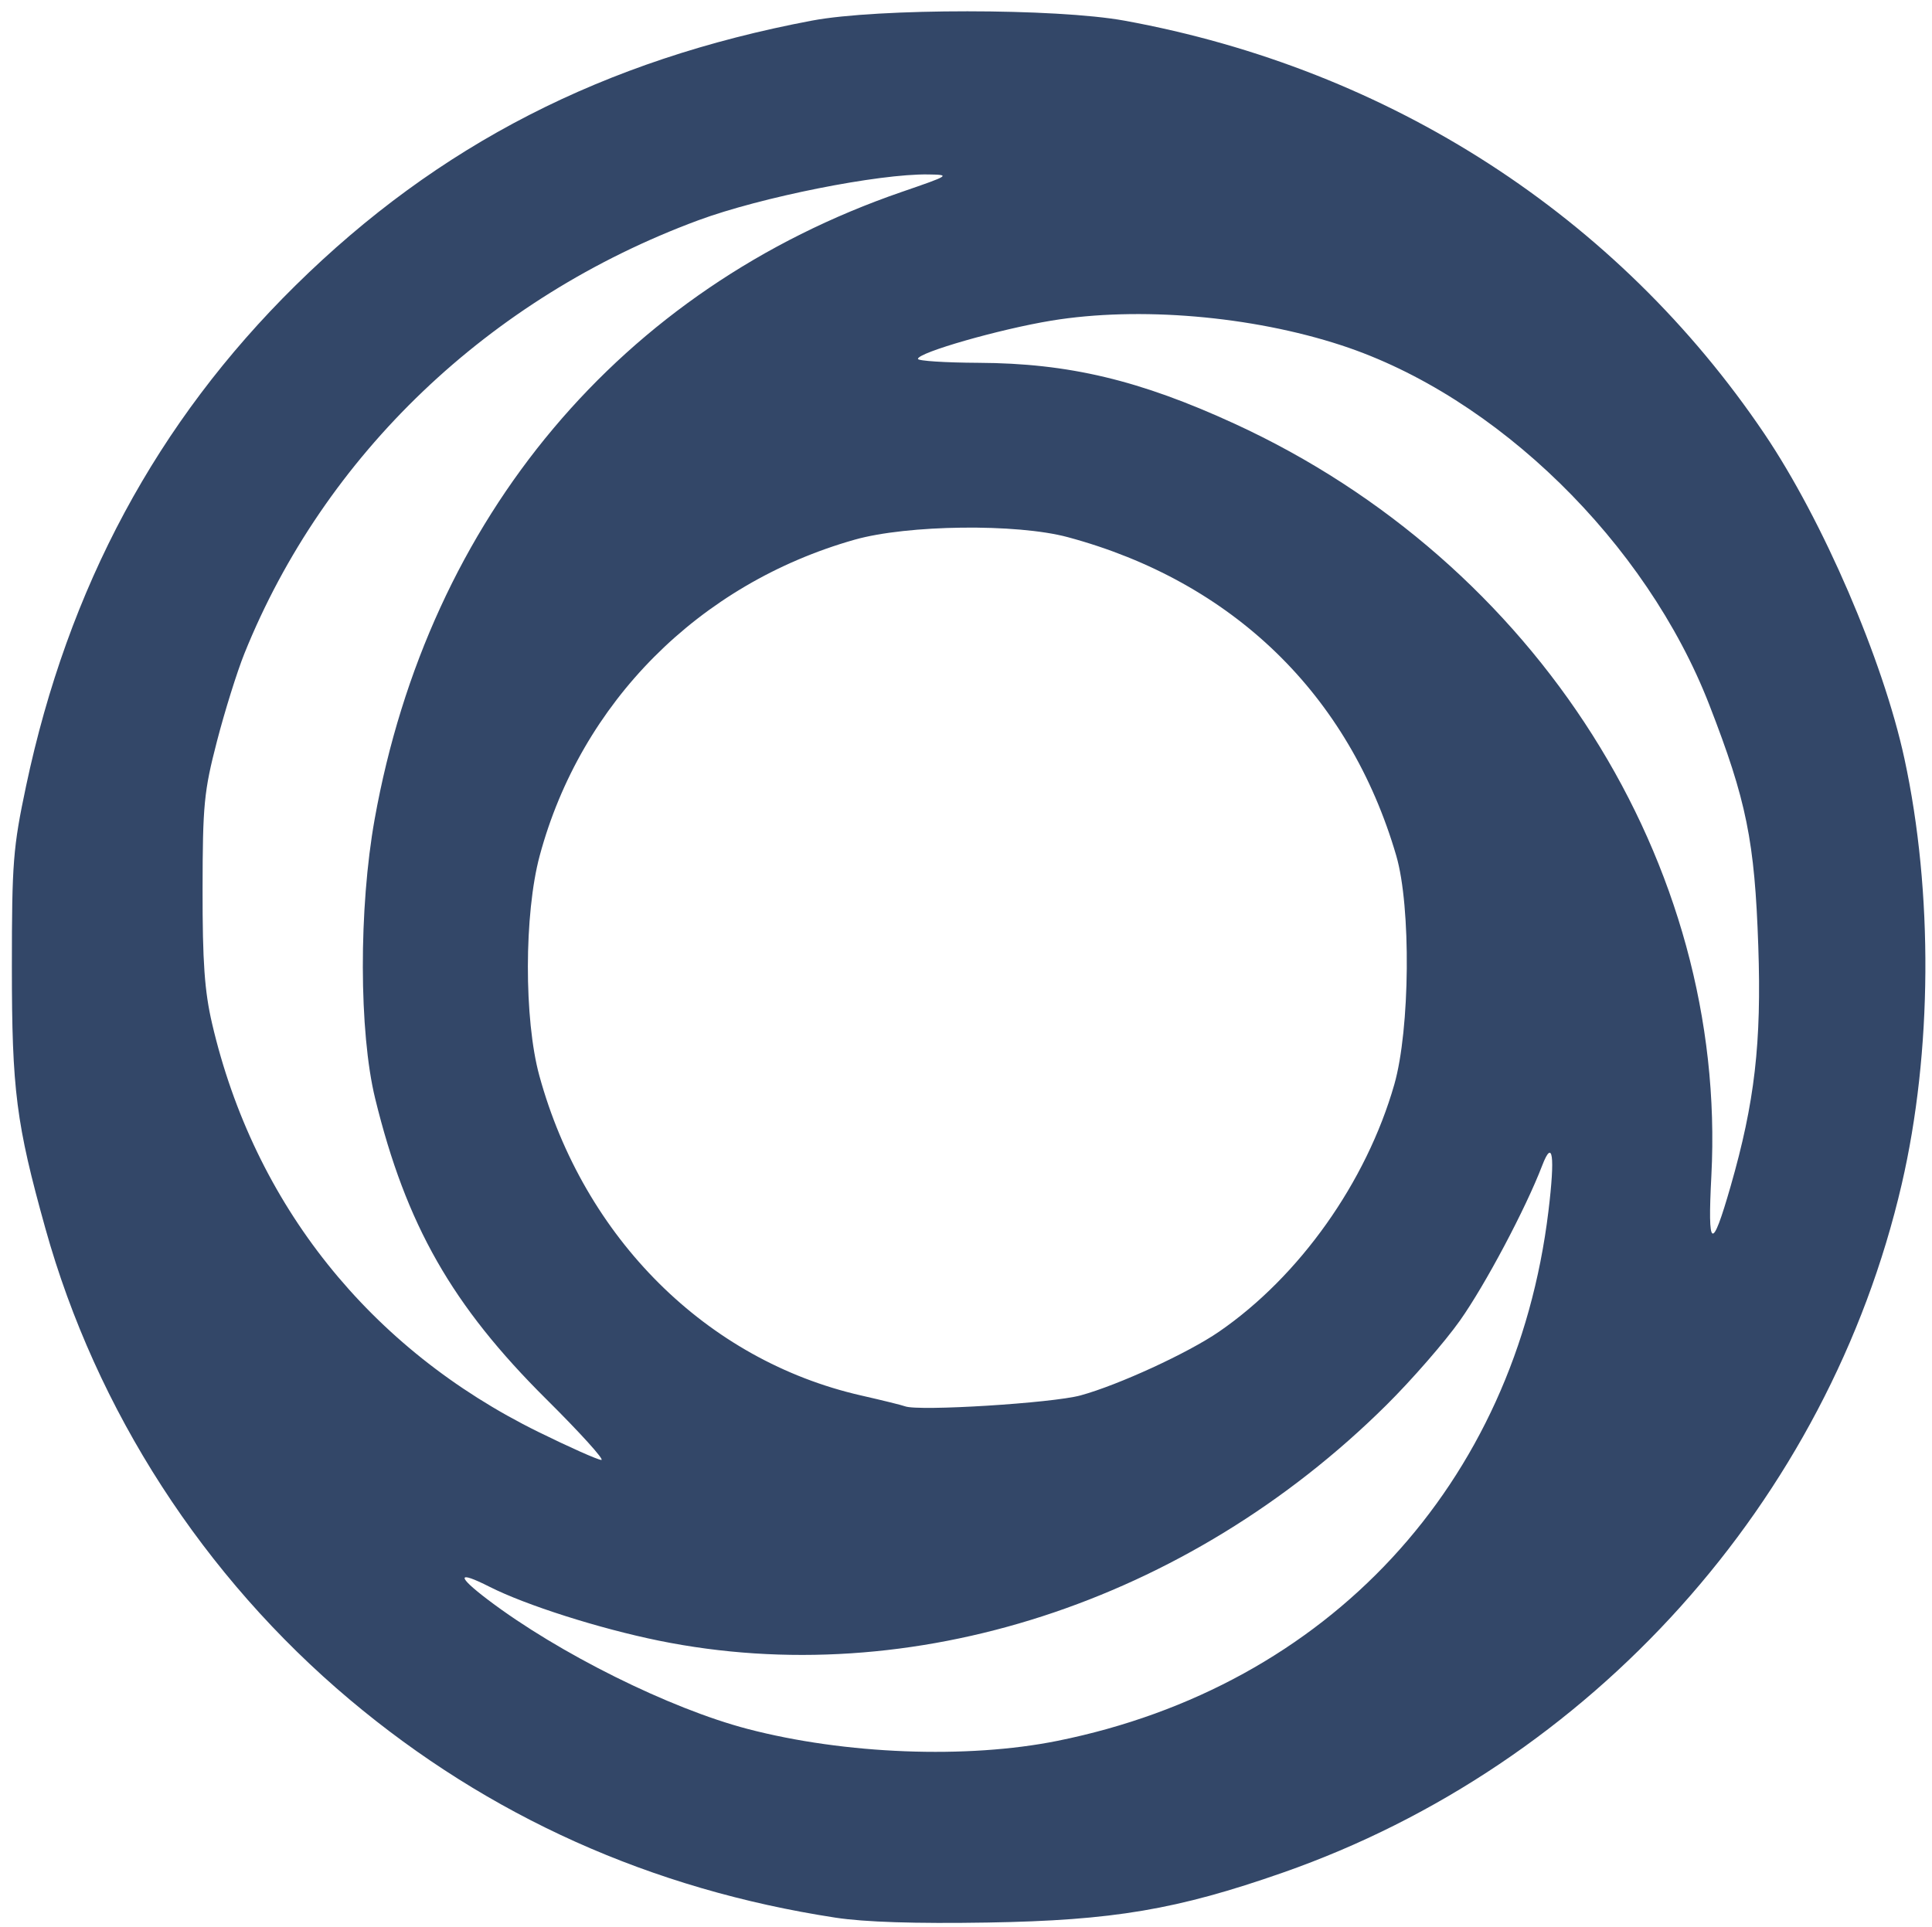
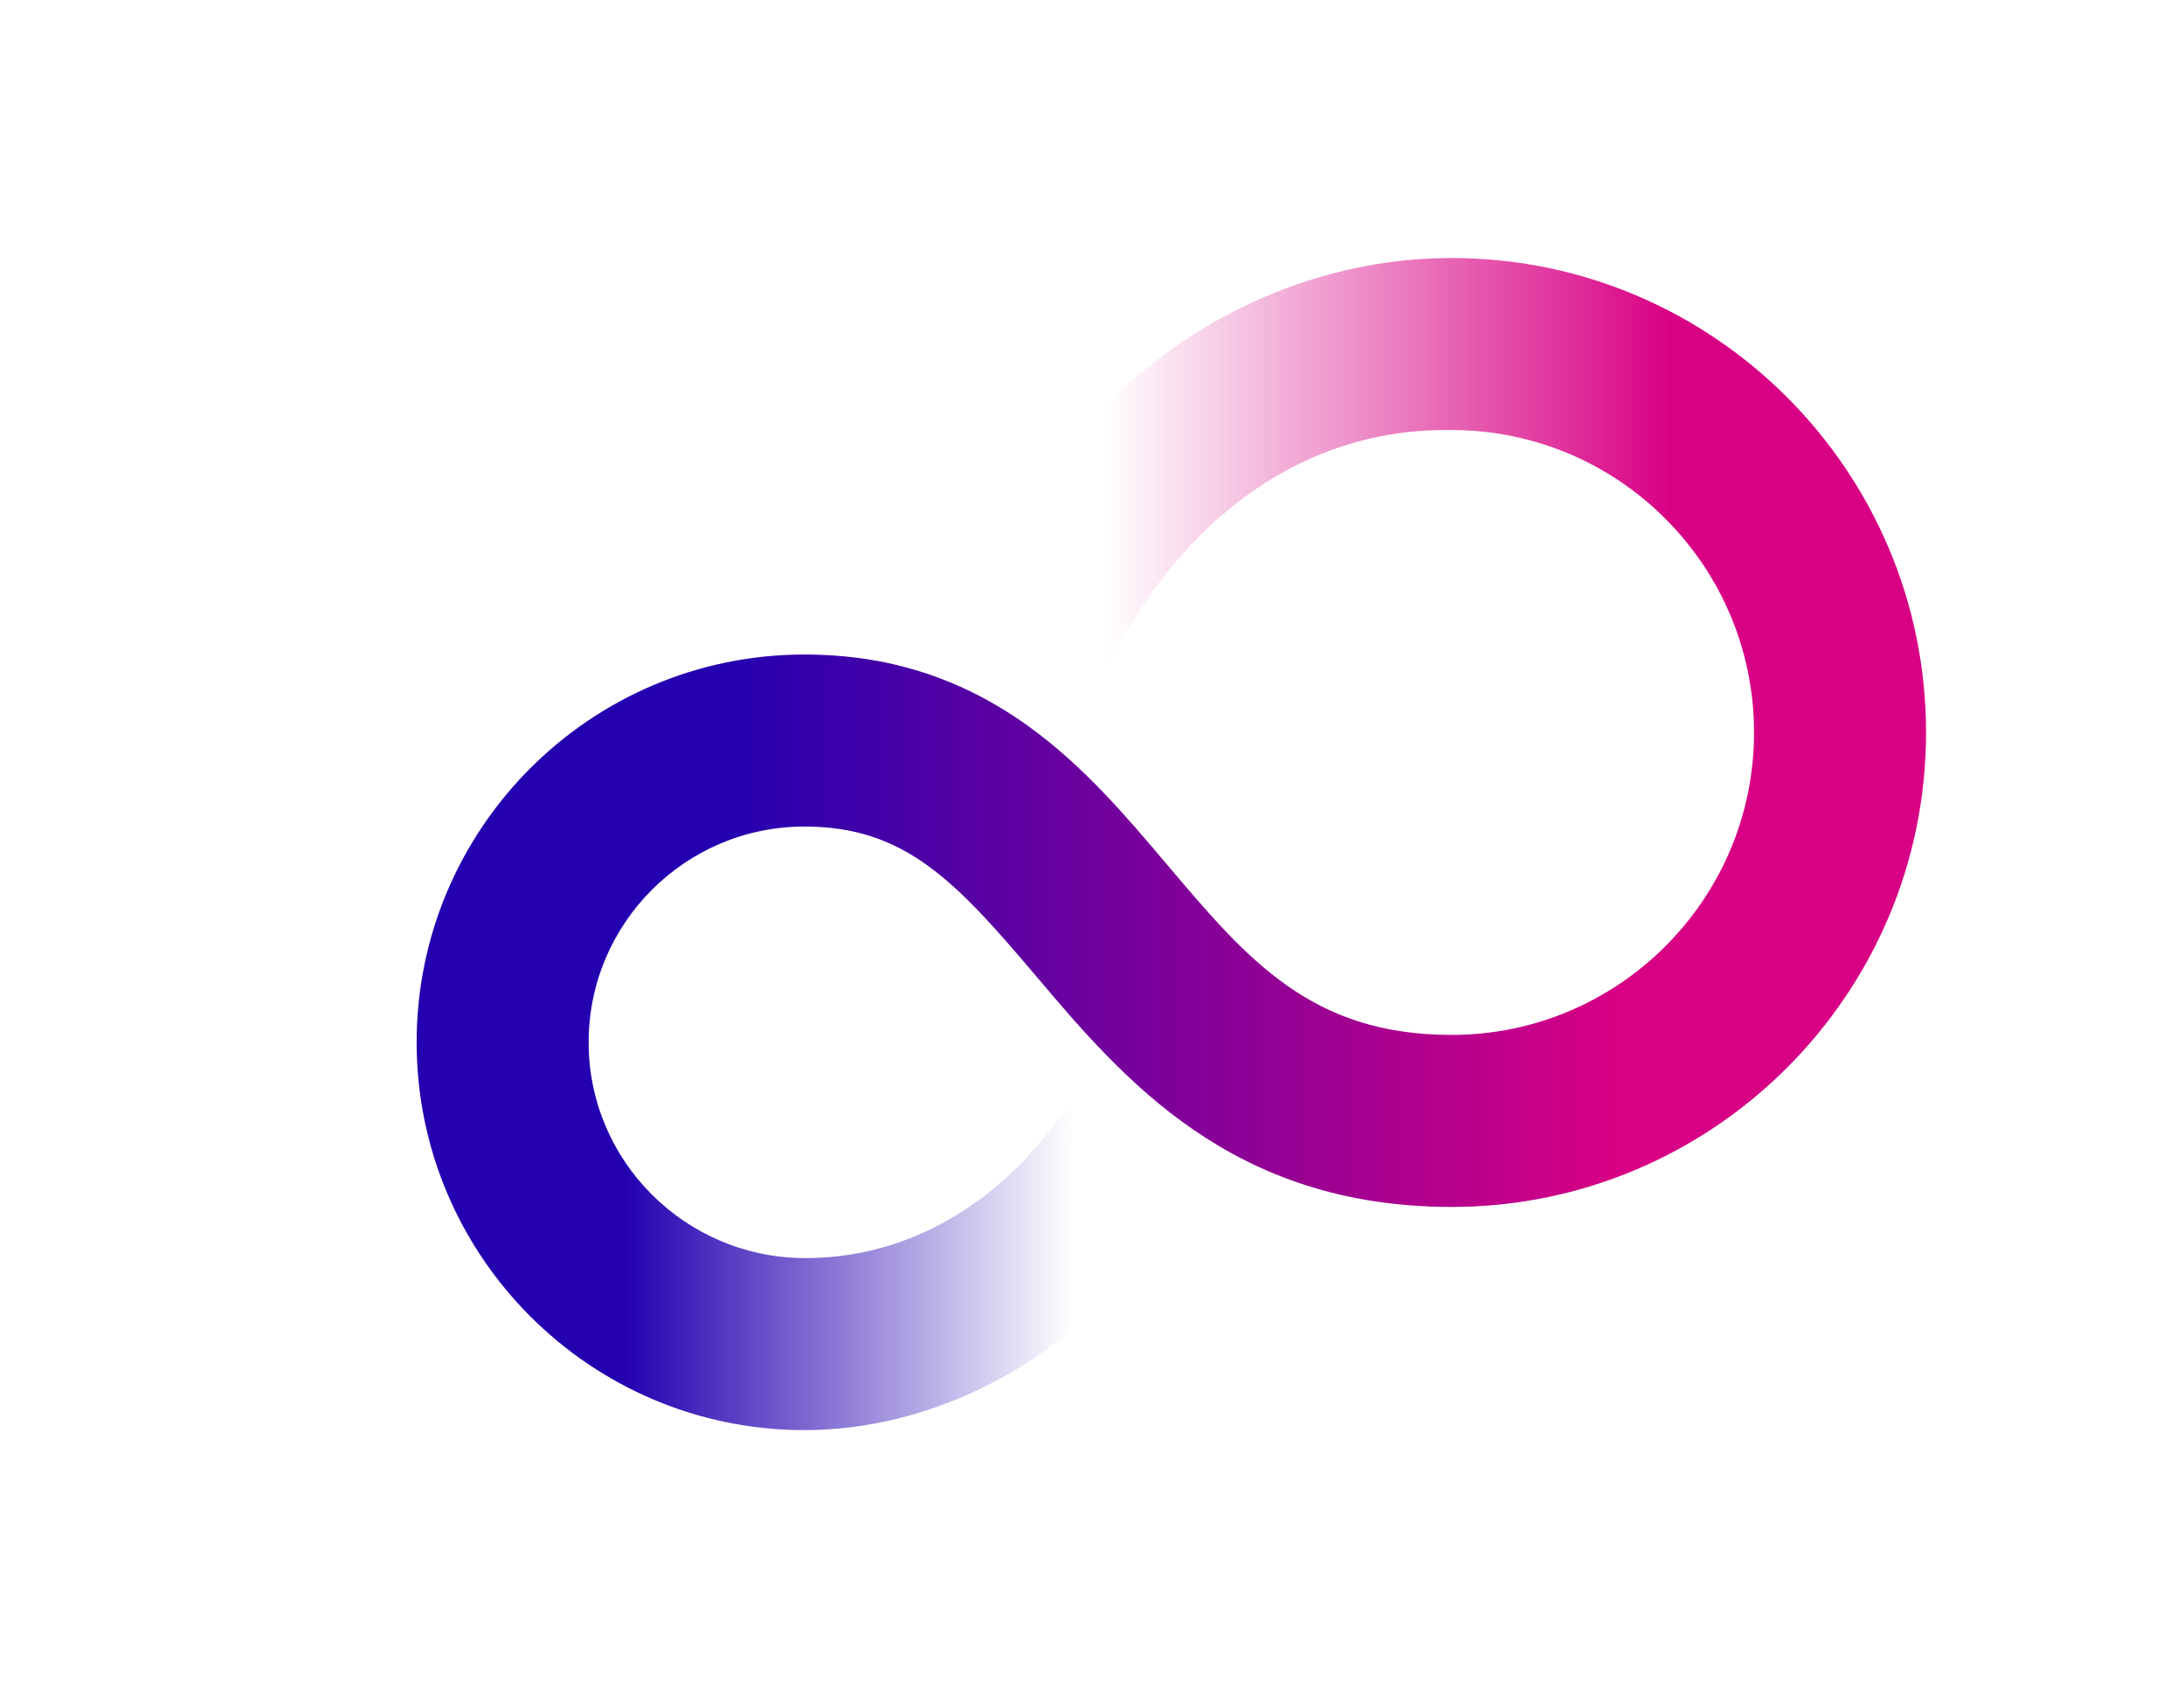
- <svg xmlns="http://www.w3.org/2000/svg" version="1.1" id="svg1" width="374" height="373" viewBox="0 0 374 373">
-   <g id="g1">
-     <path style="fill:#334768;fill-opacity:1" d="M 161.694,371.288 C 126.084,365.822 94.612,351.694 67.753,329.119 39.405,305.292 18.615,273.112 8.785,237.845 3.125,217.538 2.298,211.082 2.299,187.194 c 10e-4,-20.167 0.23,-23.083 2.747,-35 C 13.174,113.721 30.404,81.693 57.173,55.3 84.823,28.038 116.874,11.595 157.194,3.988 c 12.753,-2.406 47.29,-2.398 60.5,0.015 51.383,9.385 95.409,37.82 123.877,80.009 11.306,16.755 22.959,43.798 27.086,62.861 5.597,25.851 5.402,56.861 -0.519,82.407 -14.226,61.38 -60.084,112.403 -119.8,133.294 -20.477,7.164 -32.856,9.258 -57.145,9.666 -13.978,0.235 -23.842,-0.083 -29.5,-0.952 z m 43,-34.225 c 52.375,-10.56 88.638,-49.677 95.052,-102.532 1.309,-10.784 0.839,-14.205 -1.214,-8.843 -3.183,8.313 -11.016,23.077 -15.918,30.005 -2.919,4.125 -9.317,11.477 -14.218,16.338 -38.6,38.282 -92.01,55.582 -140.866,45.628 -11.523,-2.348 -25.757,-6.879 -32.766,-10.43 -6.325,-3.205 -6.442,-2.141 -0.278,2.535 13.631,10.339 35.155,21.045 50.241,24.991 18.823,4.923 42.482,5.833 59.966,2.308 z m -98.901,-66.119 c -18.29,-18.162 -27.191,-33.795 -33.168,-58.25 -3.144,-12.864 -3.188,-36.859 -0.1,-54.081 10.483,-58.46 47.718,-102.764 102.09,-121.472 9.293,-3.197 9.444,-3.298 5.079,-3.366 -9.598,-0.149 -32.416,4.4 -44.5,8.871 -40.522,14.995 -72.4,45.428 -87.889,83.907 -1.408,3.498 -3.8,11.148 -5.314,17 -2.504,9.672 -2.756,12.278 -2.776,28.64 -0.017,14.09 0.384,19.738 1.843,26 8.148,34.977 30.52,62.984 63.136,79.043 6.05,2.979 11.547,5.425 12.216,5.436 0.669,0.011 -4.109,-5.267 -10.617,-11.73 z m 103.401,-0.773 c 7.334,-2.01 20.784,-8.201 26.779,-12.325 15.591,-10.727 28.524,-28.966 33.936,-47.86 3.055,-10.665 3.262,-34.43 0.386,-44.291 -9.098,-31.201 -31.671,-53.097 -63.601,-61.694 -9.878,-2.66 -31.021,-2.406 -41.259,0.495 -30.091,8.526 -52.976,31.5 -60.964,61.2 -3.017,11.216 -3.049,31.68 -0.068,42.565 8.618,31.466 32.415,55.124 62.291,61.927 4.125,0.939 7.95,1.883 8.5,2.097 2.569,1.001 28.524,-0.612 34,-2.113 z m 125.82,-40.477 c 4.673,-16.256 5.999,-27.762 5.359,-46.49 -0.697,-20.397 -2.279,-28.189 -9.49,-46.752 -12.215,-31.443 -41.174,-59.751 -71.189,-69.586 -17.4,-5.702 -39.254,-7.564 -56.156,-4.786 -10.046,1.651 -25.845,6.18 -25.843,7.408 7.6e-4,0.389 5.288,0.73 11.75,0.76 17.447,0.079 31.176,3.348 49.568,11.802 58.475,26.879 95.422,85.186 92.275,145.623 -0.745,14.309 0.068,14.75 3.726,2.022 z" id="path1" />
+ <svg xmlns="http://www.w3.org/2000/svg" version="1.1" x="0px" y="0px" viewBox="0 0 410.156 316.97" style="enable-background:new 0 0 410.156 316.97;" xml:space="preserve">
+   <style type="text/css">
+ 	.st0{fill:url(#SVGID_1_);}
+ 	.st1{fill:url(#SVGID_2_);}
+ 	.st2{fill:url(#SVGID_3_);}
+ 	.st3{fill:none;}
+ </style>
+   <g id="INFINITY_SUPER_GRAPHIC">
+     <linearGradient id="SVGID_1_" gradientUnits="userSpaceOnUse" x1="80.818" y1="231.939" x2="202.776" y2="231.939">
+       <stop offset="0.3" style="stop-color:#2400B0" />
+       <stop offset="0.99" style="stop-color:#2400B0;stop-opacity:0" />
+     </linearGradient>
+     <path class="st0" d="M78.245,195.709c0,40.15,32.664,72.814,72.814,72.814   c19.133,0,38.655-7.861,54.019-22.086v-46.509c-11.635,22.308-31.349,36.406-54.019,36.296   c-22.34-0.108-40.515-18.175-40.515-40.515l-0-0.354H78.254L78.245,195.709z" />
+     <linearGradient id="SVGID_2_" gradientUnits="userSpaceOnUse" x1="80.365" y1="174.756" x2="359.489" y2="174.756">
+       <stop offset="0.2" style="stop-color:#2400B0" />
+       <stop offset="0.8" style="stop-color:#D80084" />
+     </linearGradient>
+     <path class="st1" d="M361.711,137.532c0,49.122-39.963,89.085-89.085,89.085   c-41.368,0-61.72-24.049-78.073-43.372c-15.161-17.915-24.656-28.05-43.493-28.05   c-22.34,0-40.515,18.175-40.515,40.516H78.245c0-40.15,32.664-72.815,72.814-72.815   c15.748,0,29.524,4.412,42.117,13.488c10.337,7.451,18.316,16.879,26.032,25.996   c15.101,17.844,27.029,31.938,53.418,31.938c31.312,0,56.786-25.474,56.786-56.786H361.711z" />
+     <linearGradient id="SVGID_3_" gradientUnits="userSpaceOnUse" x1="206.424" y1="93.107" x2="360.39" y2="93.107">
+       <stop offset="0.01" style="stop-color:#D80084;stop-opacity:0" />
+       <stop offset="0.7" style="stop-color:#D80084" />
+     </linearGradient>
+     <path class="st2" d="M361.711,137.532c0-49.122-39.963-89.085-89.085-89.085   c-30.804,0-55.106,16.211-67.549,30.55l0.001,52.895c9.973-25.376,33.011-51.709,67.547-51.146   c31.312,0,56.786,25.474,56.786,56.786l0.57,0.235h31.221L361.711,137.532z" />
+   </g>
+   <g id="CLEAR_AREA_GUIDES__x26__CENTER_LINE">
+     <rect x="0" y="0" class="st3" width="410.156" height="316.97" />
  </g>
</svg>
